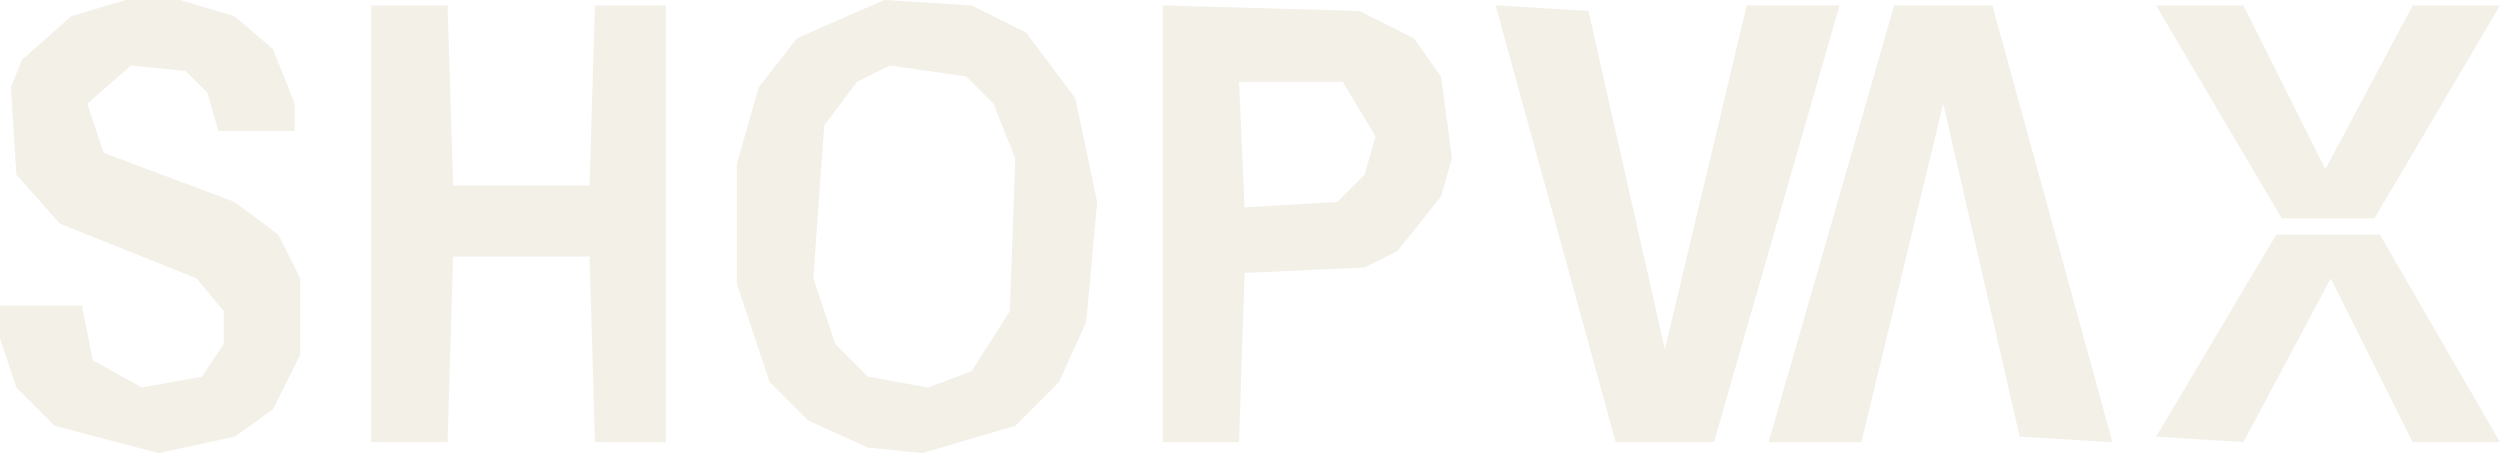
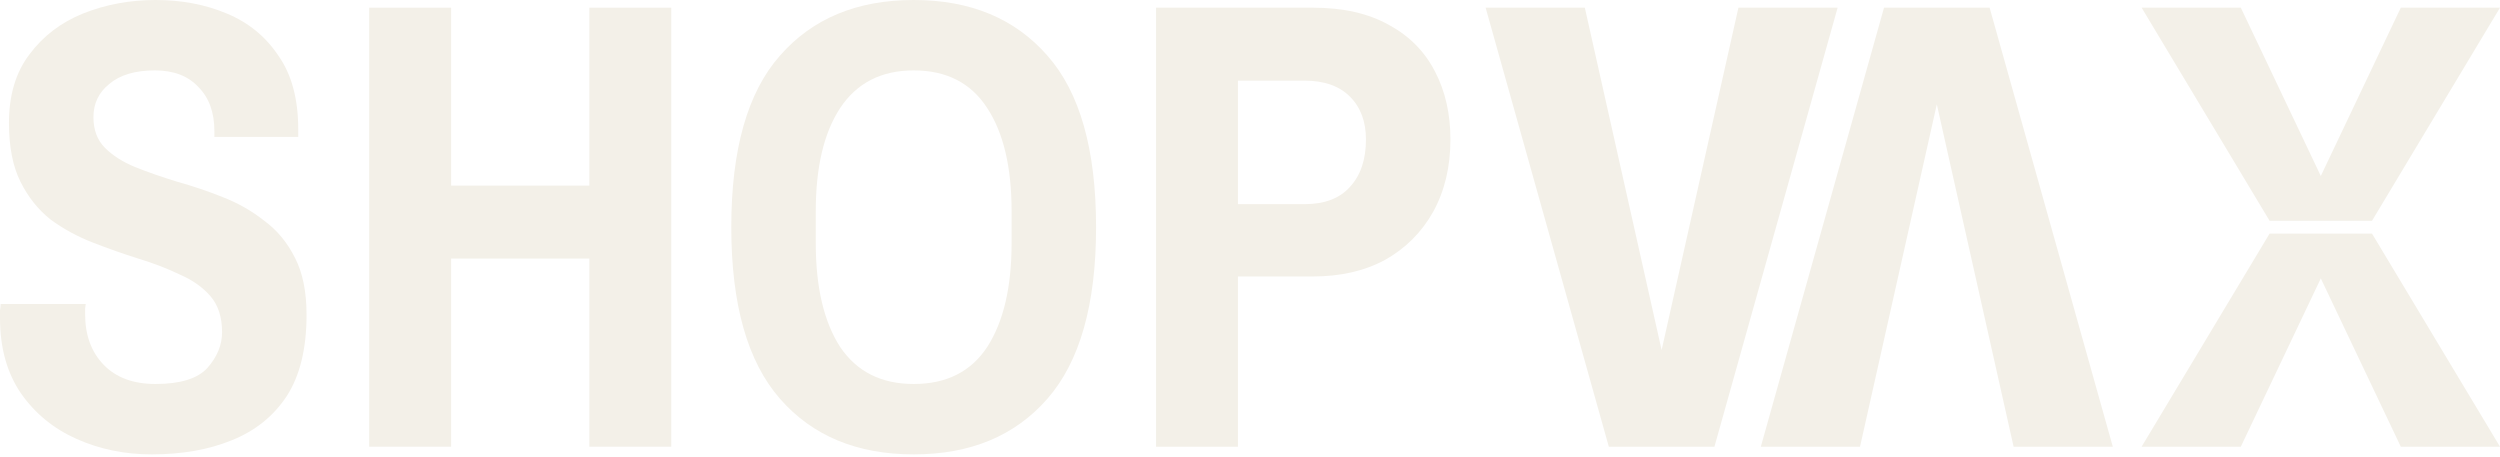
- <svg xmlns="http://www.w3.org/2000/svg" viewBox="250 720 458 83" role="img" aria-label="Shopvax">
-   <path fill="#F3F0E8" fill-rule="evenodd" d="M645,800 L661,801 L677,771 L692,801 L708,801 L686,763 L667,763 Z M645,721 L668,760 L685,760 L708,721 L692,721 L676,751 L661,721 Z M597,721 L574,801 L591,801 L606,739 L620,800 L637,801 L615,721 Z M524,721 L546,801 L564,801 L587,721 L570,721 L555,784 L541,722 Z M499,722 L463,721 L463,801 L477,801 L478,770 L500,769 L506,766 L514,756 L516,749 L514,734 L509,727 Z M477,735 L496,735 L502,745 L500,752 L495,757 L478,758 Z M318,721 L318,801 L332,801 L333,767 L358,767 L359,801 L372,801 L372,721 L359,721 L358,754 L333,754 L332,721 Z M412,720 L396,727 L389,736 L385,750 L385,772 L391,790 L398,797 L409,802 L419,803 L436,798 L444,790 L449,779 L451,757 L447,738 L438,726 L428,721 Z M413,732 L427,734 L432,739 L436,749 L435,777 L428,788 L420,791 L409,789 L403,783 L399,771 L401,743 L407,735 Z M273,720 L263,723 L254,731 L252,736 L253,752 L261,761 L286,771 L291,777 L291,783 L287,789 L276,791 L267,786 L265,776 L250,776 L250,782 L253,791 L260,798 L279,803 L293,800 L300,795 L305,785 L305,771 L301,763 L293,757 L269,748 L266,739 L274,732 L284,733 L288,737 L290,744 L304,744 L304,739 L300,729 L293,723 L283,720 Z" />
+ <svg xmlns="http://www.w3.org/2000/svg" viewBox="250 720 460 84" role="img" aria-label="Shopvax">
+   <g fill="#F3F0E8">
+     <path d="M277.908 803.607C272.963 803.607 268.37 802.665 264.131 800.781C259.892 798.897 256.477 796.11 253.886 792.42C251.295 788.652 250 784.02 250 778.525C250 778.054 250 777.583 250 777.112C250.079 776.641 250.118 776.248 250.118 775.934H265.779C265.779 776.013 265.74 776.288 265.662 776.759C265.662 777.151 265.662 777.504 265.662 777.818C265.662 781.665 266.8 784.766 269.077 787.121C271.353 789.476 274.533 790.654 278.615 790.654C283.168 790.654 286.347 789.673 288.153 787.71C289.959 785.669 290.861 783.471 290.861 781.116C290.861 778.368 290.155 776.17 288.742 774.521C287.329 772.873 285.445 771.538 283.09 770.518C280.813 769.418 278.262 768.437 275.435 767.574C272.688 766.71 269.901 765.729 267.075 764.63C264.249 763.531 261.658 762.118 259.303 760.39C257.026 758.585 255.181 756.269 253.768 753.443C252.355 750.617 251.649 747.005 251.649 742.609C251.649 737.506 252.905 733.306 255.417 730.009C257.929 726.634 261.226 724.121 265.308 722.473C269.469 720.824 273.905 720 278.615 720C283.404 720 287.761 720.824 291.686 722.473C295.69 724.121 298.869 726.712 301.224 730.245C303.658 733.699 304.875 738.213 304.875 743.787V745.2H289.448V744.14C289.448 740.686 288.467 737.977 286.505 736.015C284.62 733.974 281.951 732.953 278.497 732.953C274.886 732.953 272.099 733.778 270.136 735.426C268.174 736.996 267.192 739.037 267.192 741.549C267.192 743.905 267.899 745.789 269.312 747.202C270.725 748.615 272.57 749.792 274.847 750.734C277.202 751.676 279.792 752.579 282.619 753.443C285.445 754.228 288.232 755.17 290.979 756.269C293.805 757.368 296.357 758.82 298.633 760.626C300.989 762.353 302.873 764.63 304.286 767.456C305.699 770.204 306.405 773.697 306.405 777.936C306.405 784.138 305.189 789.123 302.755 792.891C300.321 796.581 296.946 799.289 292.628 801.016C288.389 802.744 283.482 803.607 277.908 803.607Z" />
+     <path d="M317.931 802.194V721.413H333.004V754.149H358.439V721.413H373.512V802.194H358.439V767.574H333.004V802.194H317.931Z" />
+     <path d="M418.118 803.607C407.677 803.607 399.473 800.192 393.506 793.362C387.54 786.532 384.557 776.013 384.557 761.804C384.557 747.516 387.54 736.996 393.506 730.245C399.473 723.415 407.677 720 418.118 720C428.559 720 436.762 723.415 442.729 730.245C448.695 736.996 451.678 747.516 451.678 761.804C451.678 776.013 448.695 786.532 442.729 793.362C436.762 800.192 428.559 803.607 418.118 803.607ZM418.118 790.654C424.162 790.654 428.676 788.377 431.66 783.824C434.643 779.192 436.134 772.833 436.134 764.747V758.86C436.134 750.774 434.643 744.454 431.66 739.901C428.676 735.269 424.162 732.953 418.118 732.953C412.151 732.953 407.637 735.269 404.576 739.901C401.592 744.454 400.101 750.774 400.101 758.86V764.747C400.101 772.833 401.592 779.192 404.576 783.824C407.637 788.377 412.151 790.654 418.118 790.654Z" />
+     <path d="M462.711 802.194V721.413H491.562C497.136 721.413 501.807 722.473 505.575 724.592C509.343 726.634 512.169 729.499 514.053 733.189C515.937 736.8 516.879 740.961 516.879 745.671C516.879 750.695 515.82 755.131 513.7 758.977C511.58 762.746 508.636 765.69 504.868 767.809C501.1 769.85 496.665 770.871 491.562 770.871H477.784V802.194H462.711ZM477.784 757.564H490.031C493.721 757.564 496.508 756.505 498.392 754.385C500.354 752.265 501.336 749.361 501.336 745.671C501.336 742.374 500.354 739.744 498.392 737.781C496.429 735.819 493.642 734.837 490.031 734.837H477.784V757.564Z" />
+     <path d="M523.356 721.413H541.608L555.739 784.413L569.87 721.413H588.122L565.454 802.194H546.024L523.356 721.413Z" />
+     <path d="M573.991 802.194H592.243L606.374 739.194L620.505 802.194H638.757L616.089 721.413H596.659L573.991 802.194Z" />
+     <path d="M644.056 721.413H662.308L677.028 752.383L691.748 721.413H710L686.448 760.626H667.607L644.056 721.413Z" />
+     <path d="M644.056 802.194H662.308L677.028 771.224L691.748 802.194H710L686.448 762.981H667.607L644.056 802.194Z" />
+   </g>
</svg>
